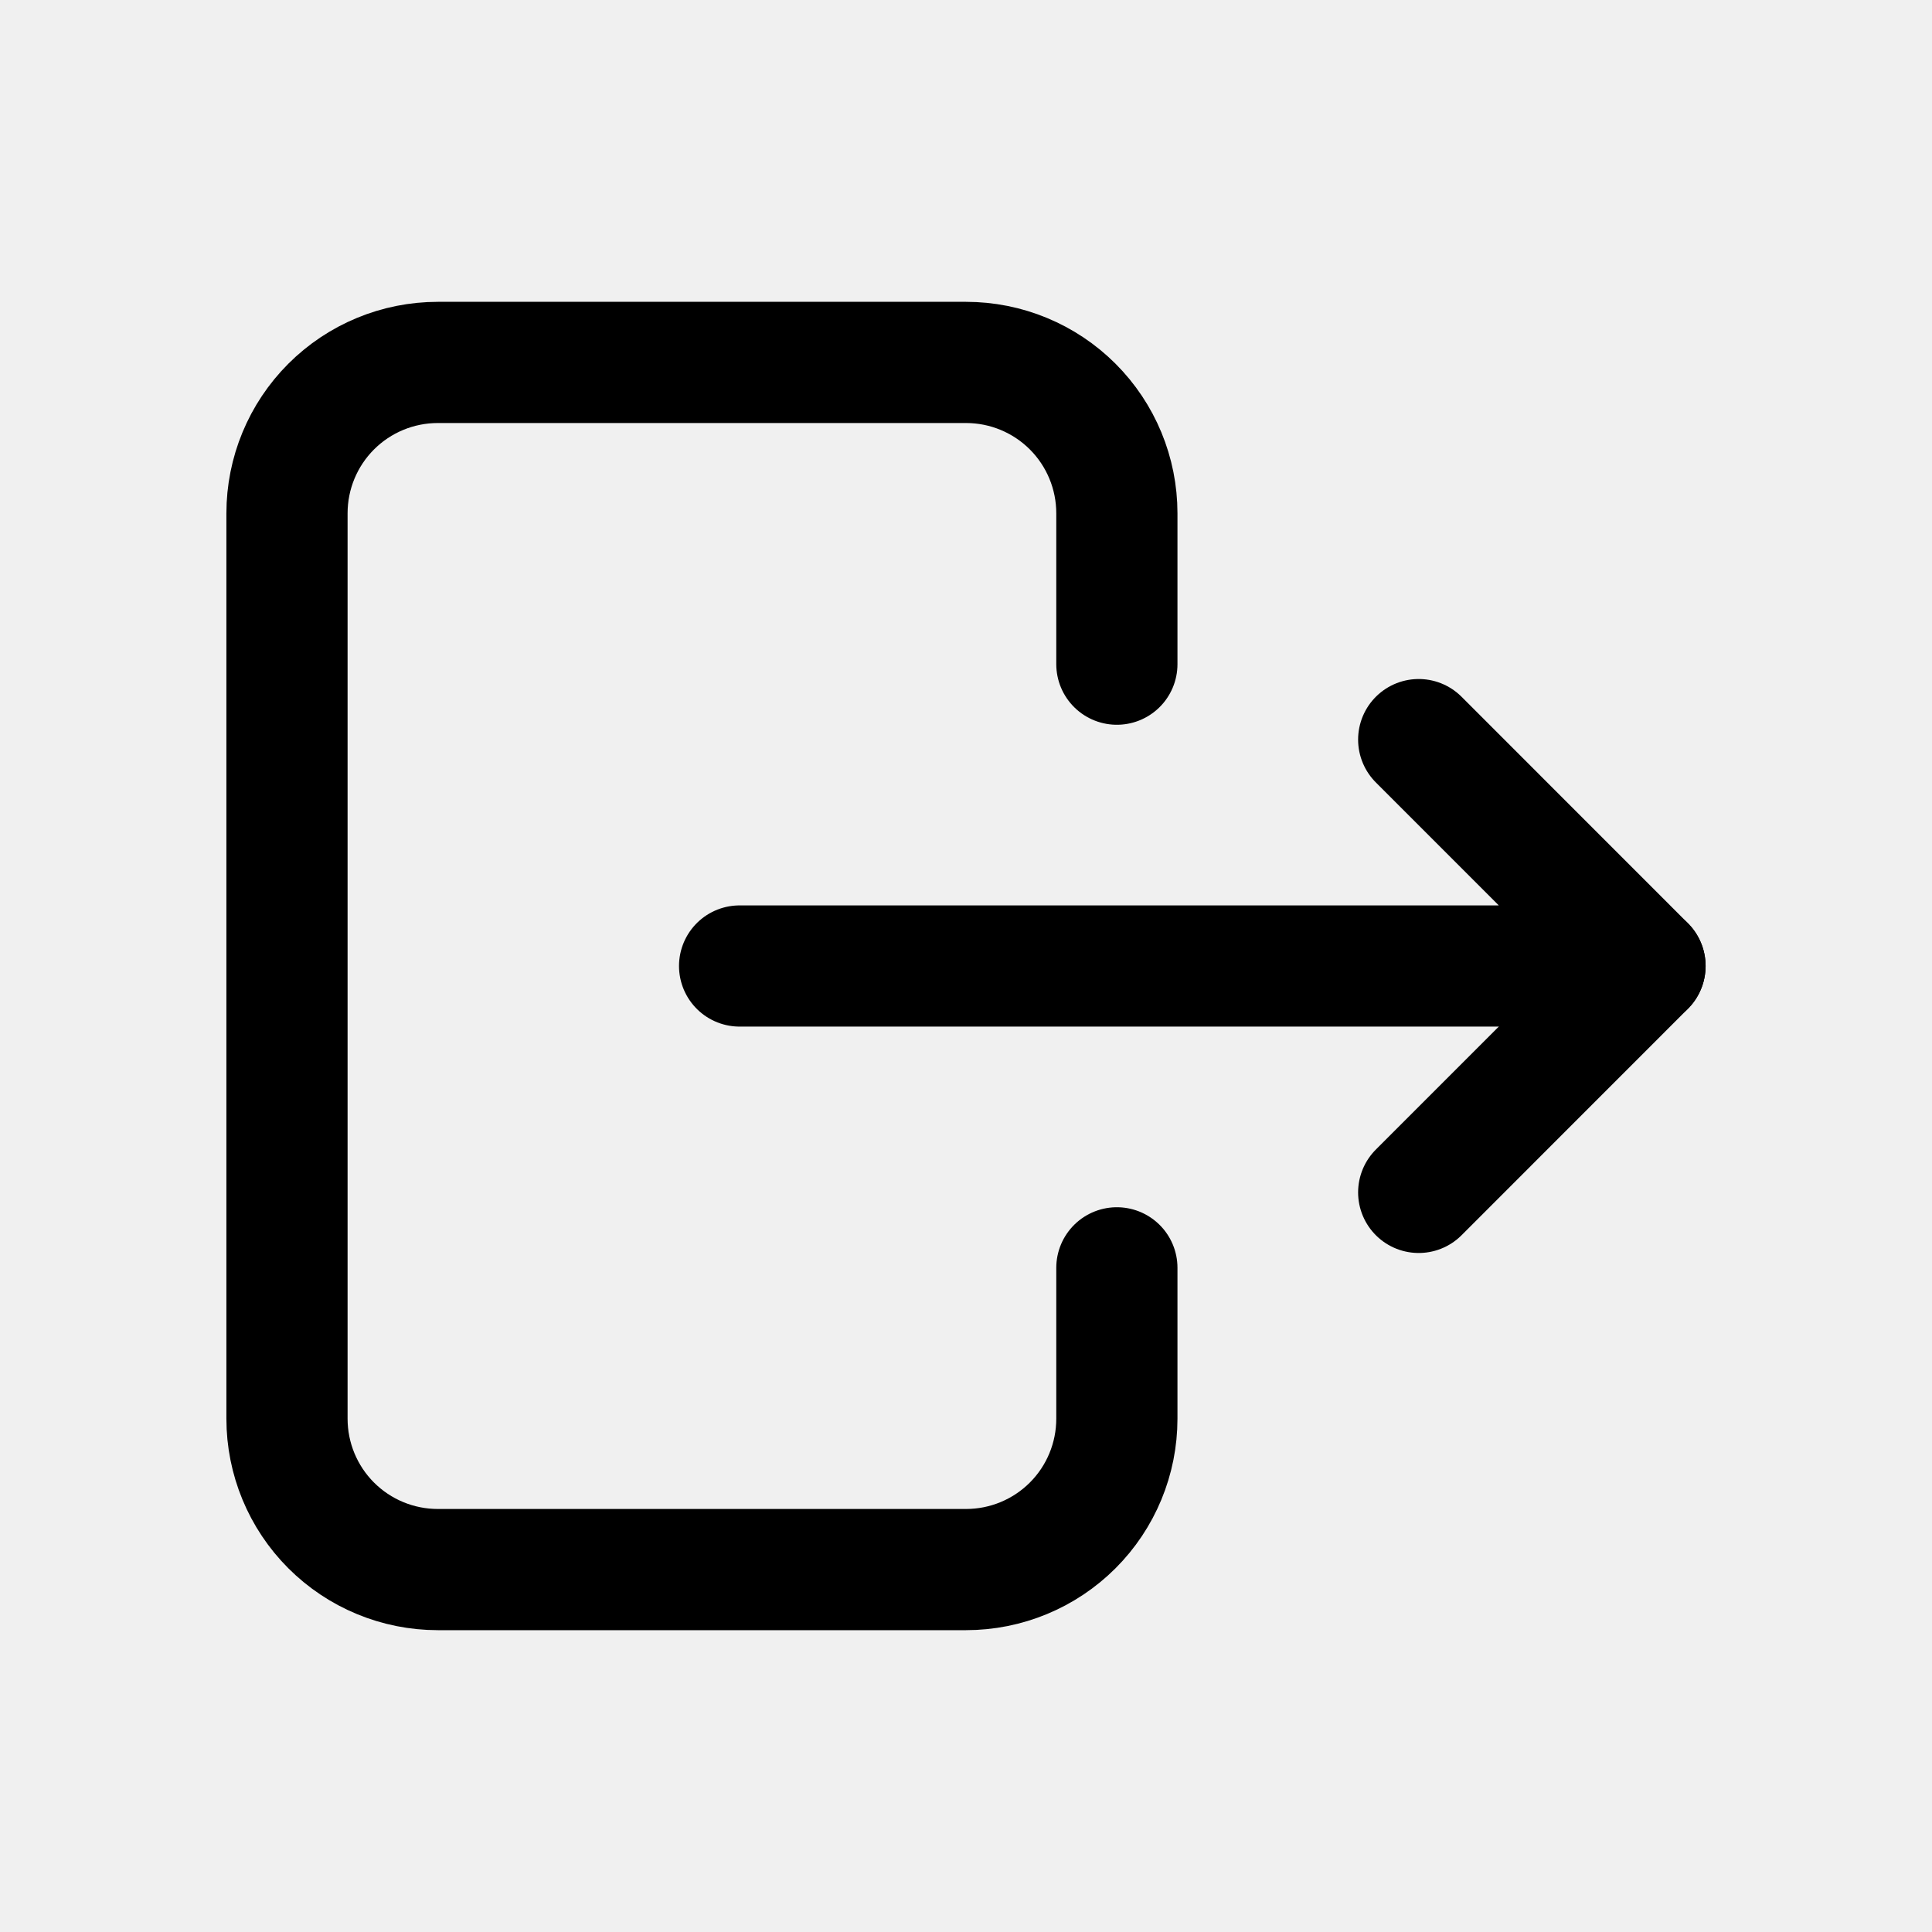
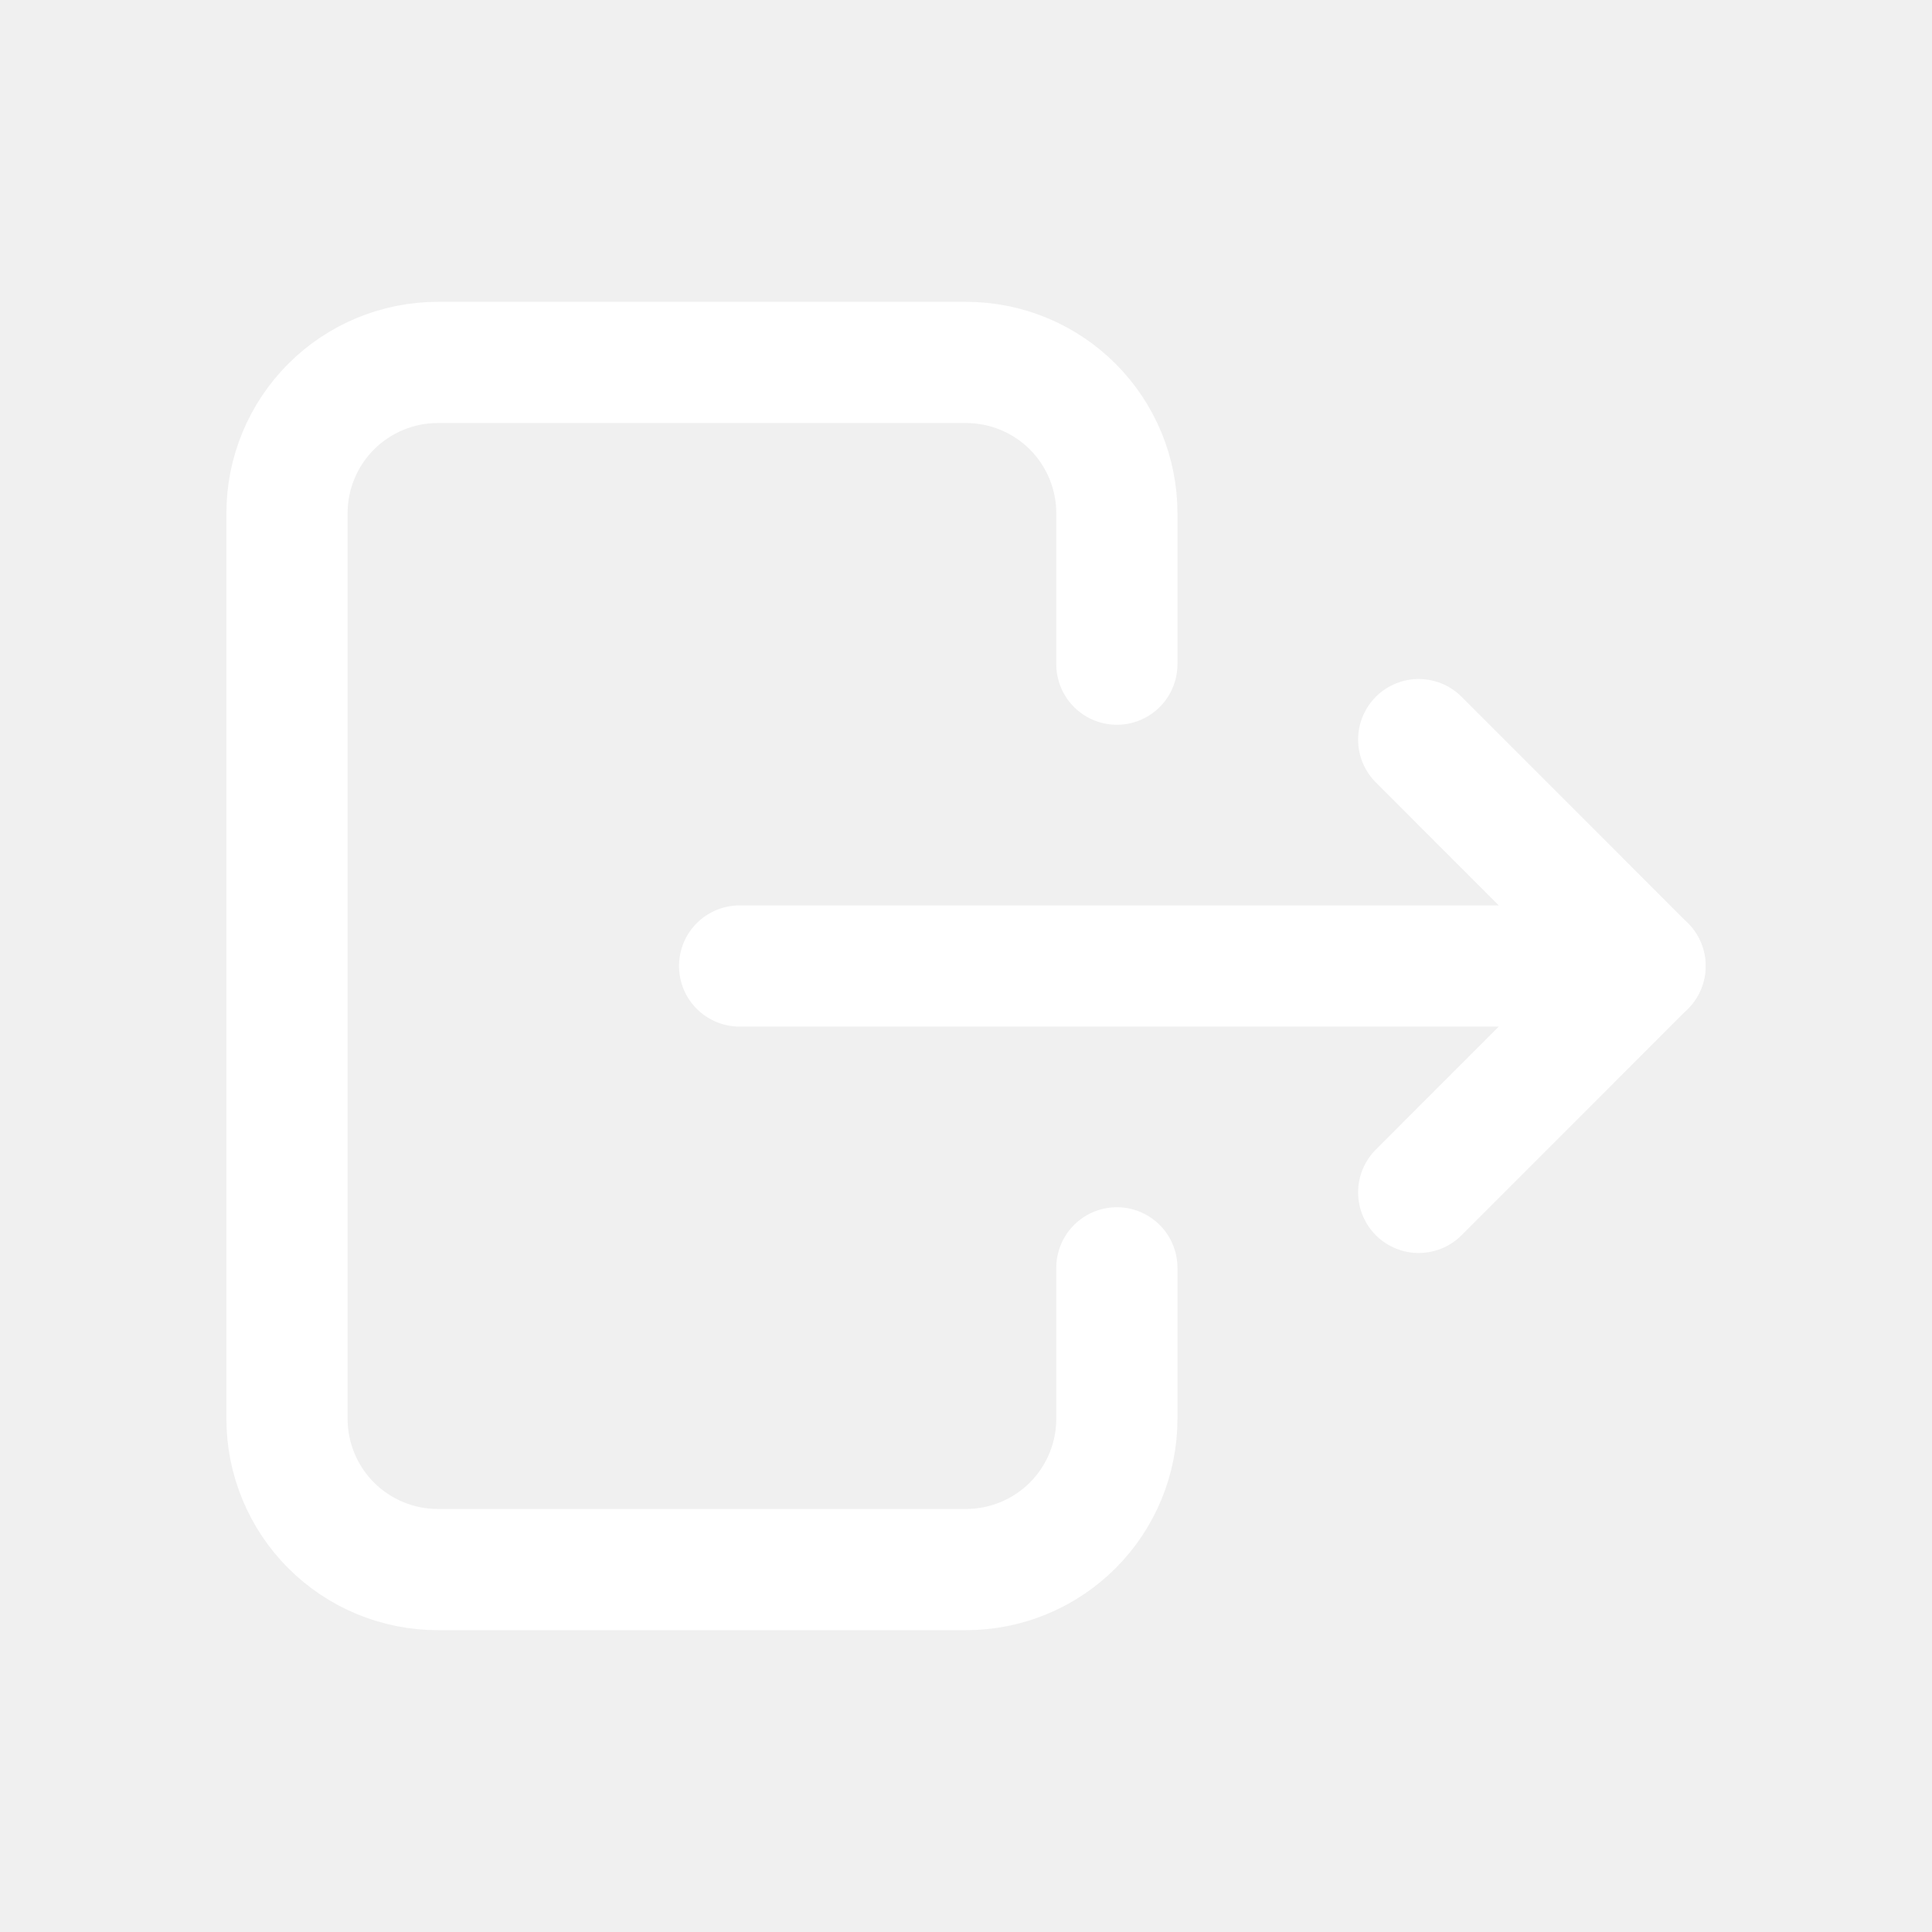
<svg xmlns="http://www.w3.org/2000/svg" width="22" height="22" viewBox="0 0 22 22" fill="none">
-   <path d="M12.718 7.563V5.845C12.718 5.389 12.537 4.952 12.215 4.63C11.893 4.308 11.456 4.127 11 4.127H4.986C4.53 4.127 4.093 4.308 3.771 4.63C3.449 4.952 3.268 5.389 3.268 5.845V16.155C3.268 16.611 3.449 17.048 3.771 17.37C4.093 17.692 4.53 17.873 4.986 17.873H11C11.456 17.873 11.893 17.692 12.215 17.37C12.537 17.048 12.718 16.611 12.718 16.155V14.437" stroke="currentColor" stroke-width="1.38" stroke-linecap="round" stroke-linejoin="round" />
-   <path d="M8.422 11H18.732L16.155 8.422" stroke="currentColor" stroke-width="1.38" stroke-linecap="round" stroke-linejoin="round" />
-   <path d="M16.155 13.578L18.732 11" stroke="currentColor" stroke-width="1.38" stroke-linecap="round" stroke-linejoin="round" />
+   <path d="M12.718 7.563V5.845C12.718 5.389 12.537 4.952 12.215 4.63C11.893 4.308 11.456 4.127 11 4.127H4.986C4.53 4.127 4.093 4.308 3.771 4.63C3.449 4.952 3.268 5.389 3.268 5.845V16.155C3.268 16.611 3.449 17.048 3.771 17.37C4.093 17.692 4.53 17.873 4.986 17.873H11C11.456 17.873 11.893 17.692 12.215 17.37C12.537 17.048 12.718 16.611 12.718 16.155V14.437" stroke="#ffffff" stroke-width="1.38" stroke-linecap="round" stroke-linejoin="round" />
+   <path d="M8.422 11H18.732L16.155 8.422" stroke="#ffffff" stroke-width="1.38" stroke-linecap="round" stroke-linejoin="round" />
+   <path d="M16.155 13.578L18.732 11" stroke="#ffffff" stroke-width="1.38" stroke-linecap="round" stroke-linejoin="round" />
</svg>
